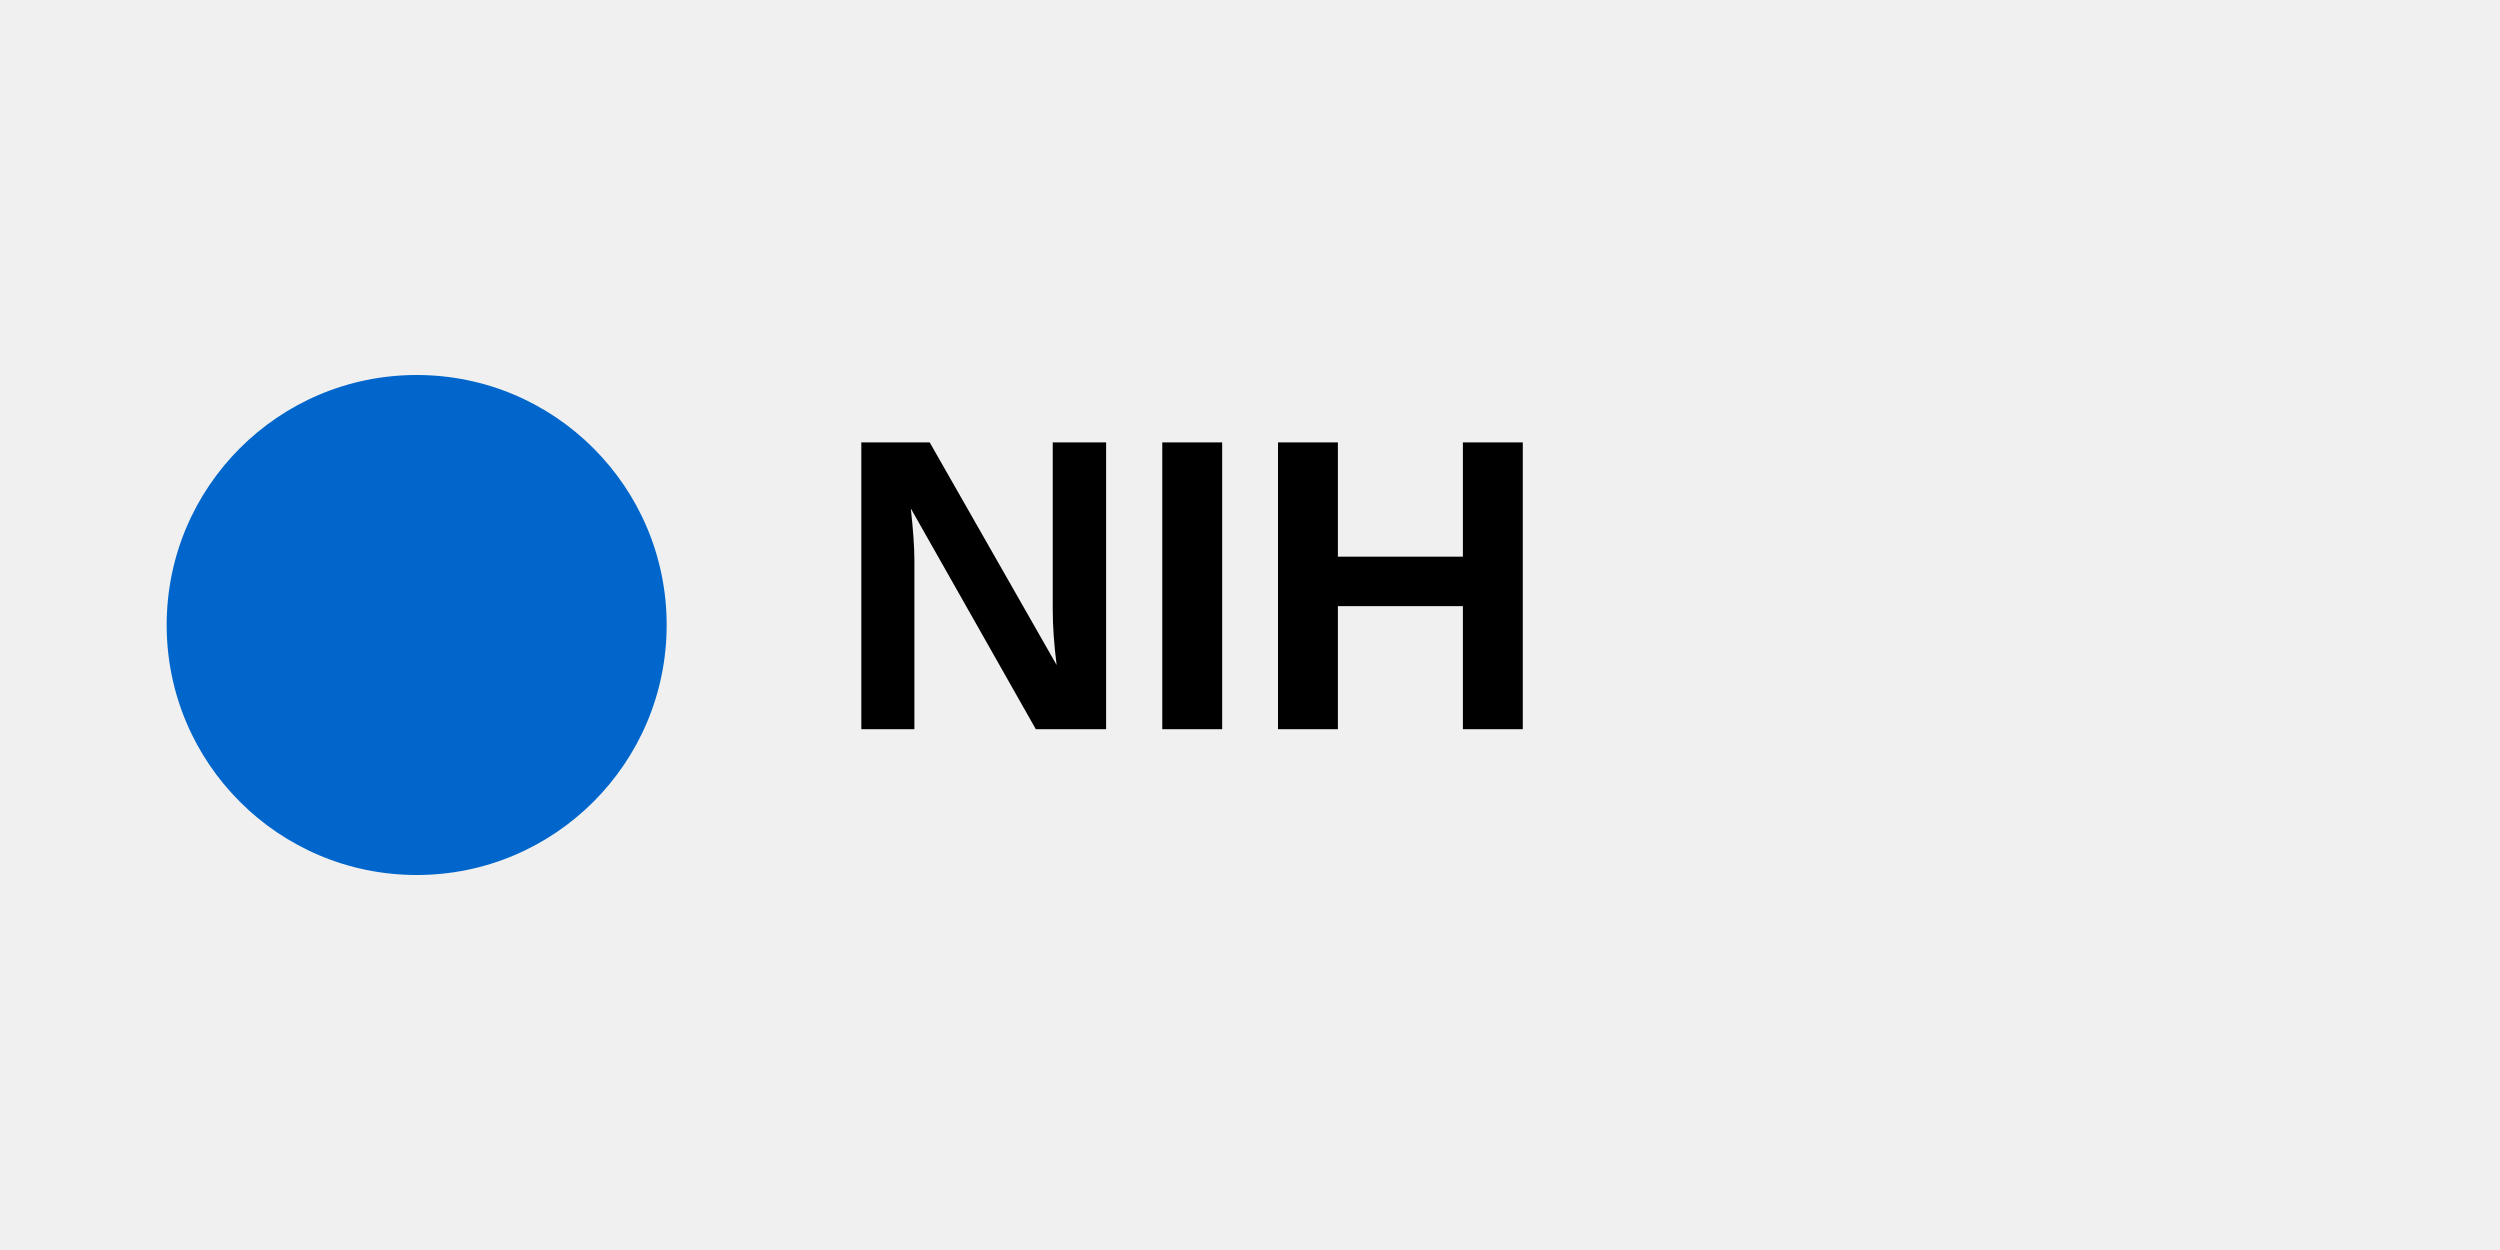
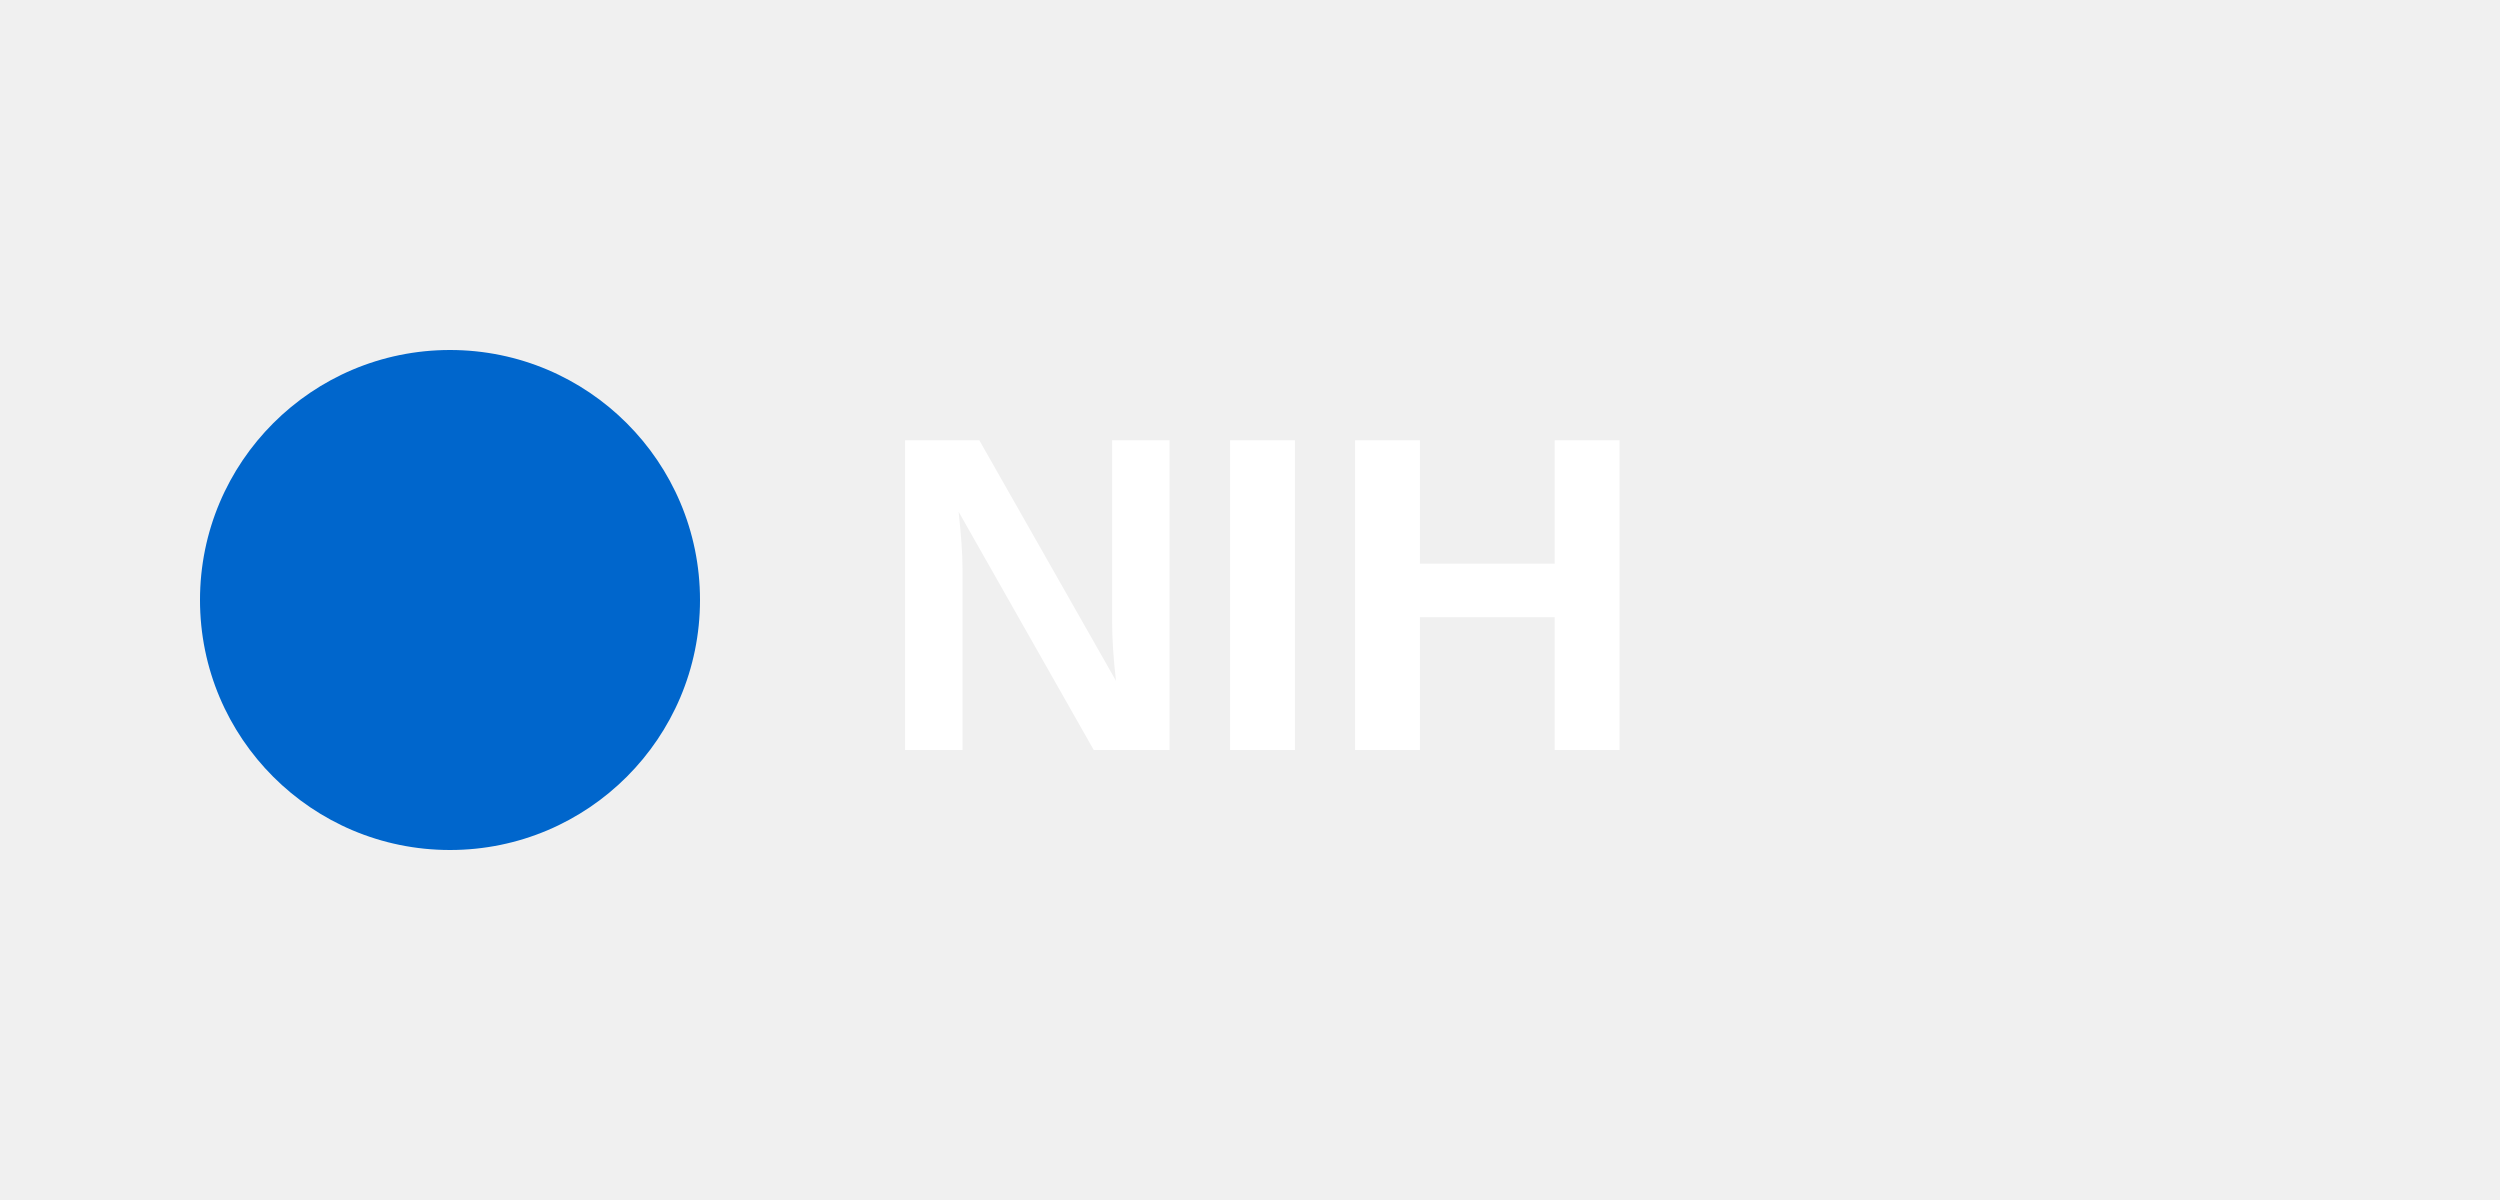
- <svg xmlns="http://www.w3.org/2000/svg" viewBox="0 0 120 60">
-   <g fill="currentColor">
-     <circle cx="20" cy="30" r="12" fill="#0066CC" />
-     <text x="40" y="35" font-family="Arial, sans-serif" font-size="20" font-weight="bold">
+ <svg xmlns="http://www.w3.org/2000/svg" viewBox="0 0 100 48">
+   <g>
+     <circle cx="18" cy="24" r="10" fill="#0066CC" />
+     <text x="35" y="30" fill="white" font-family="Arial, sans-serif" font-size="18" font-weight="bold">
      NIH
    </text>
  </g>
</svg>
